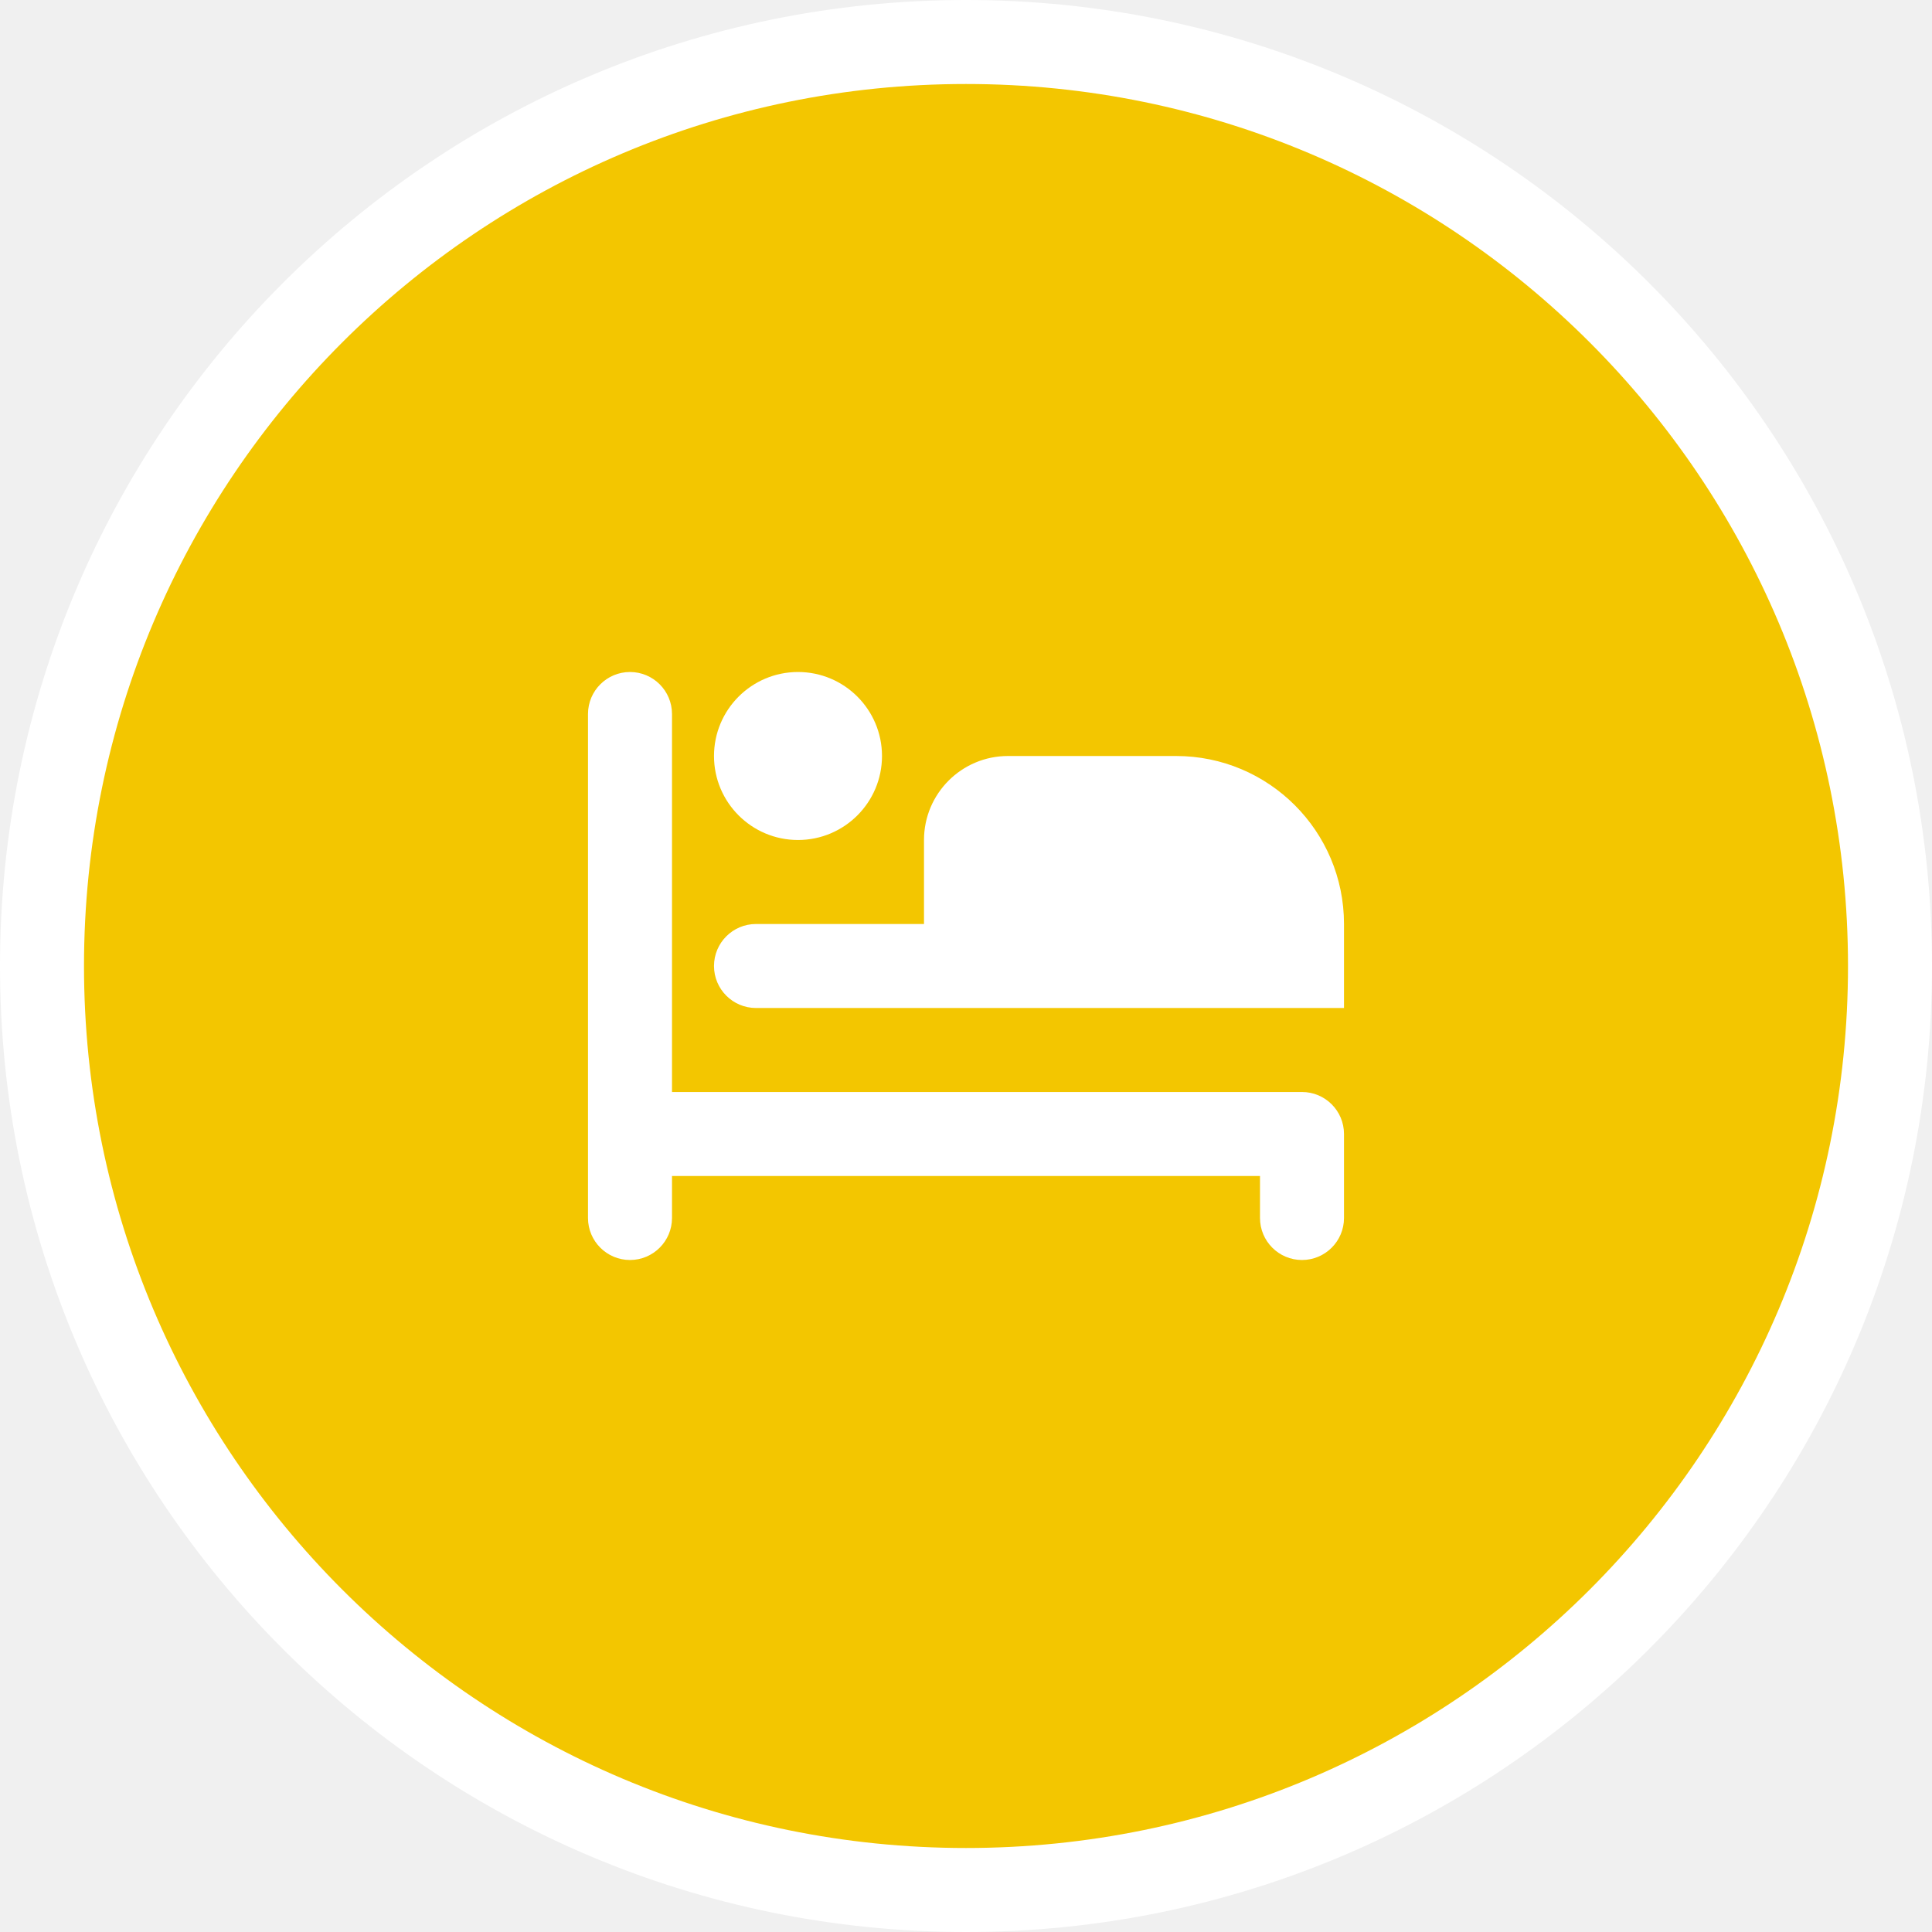
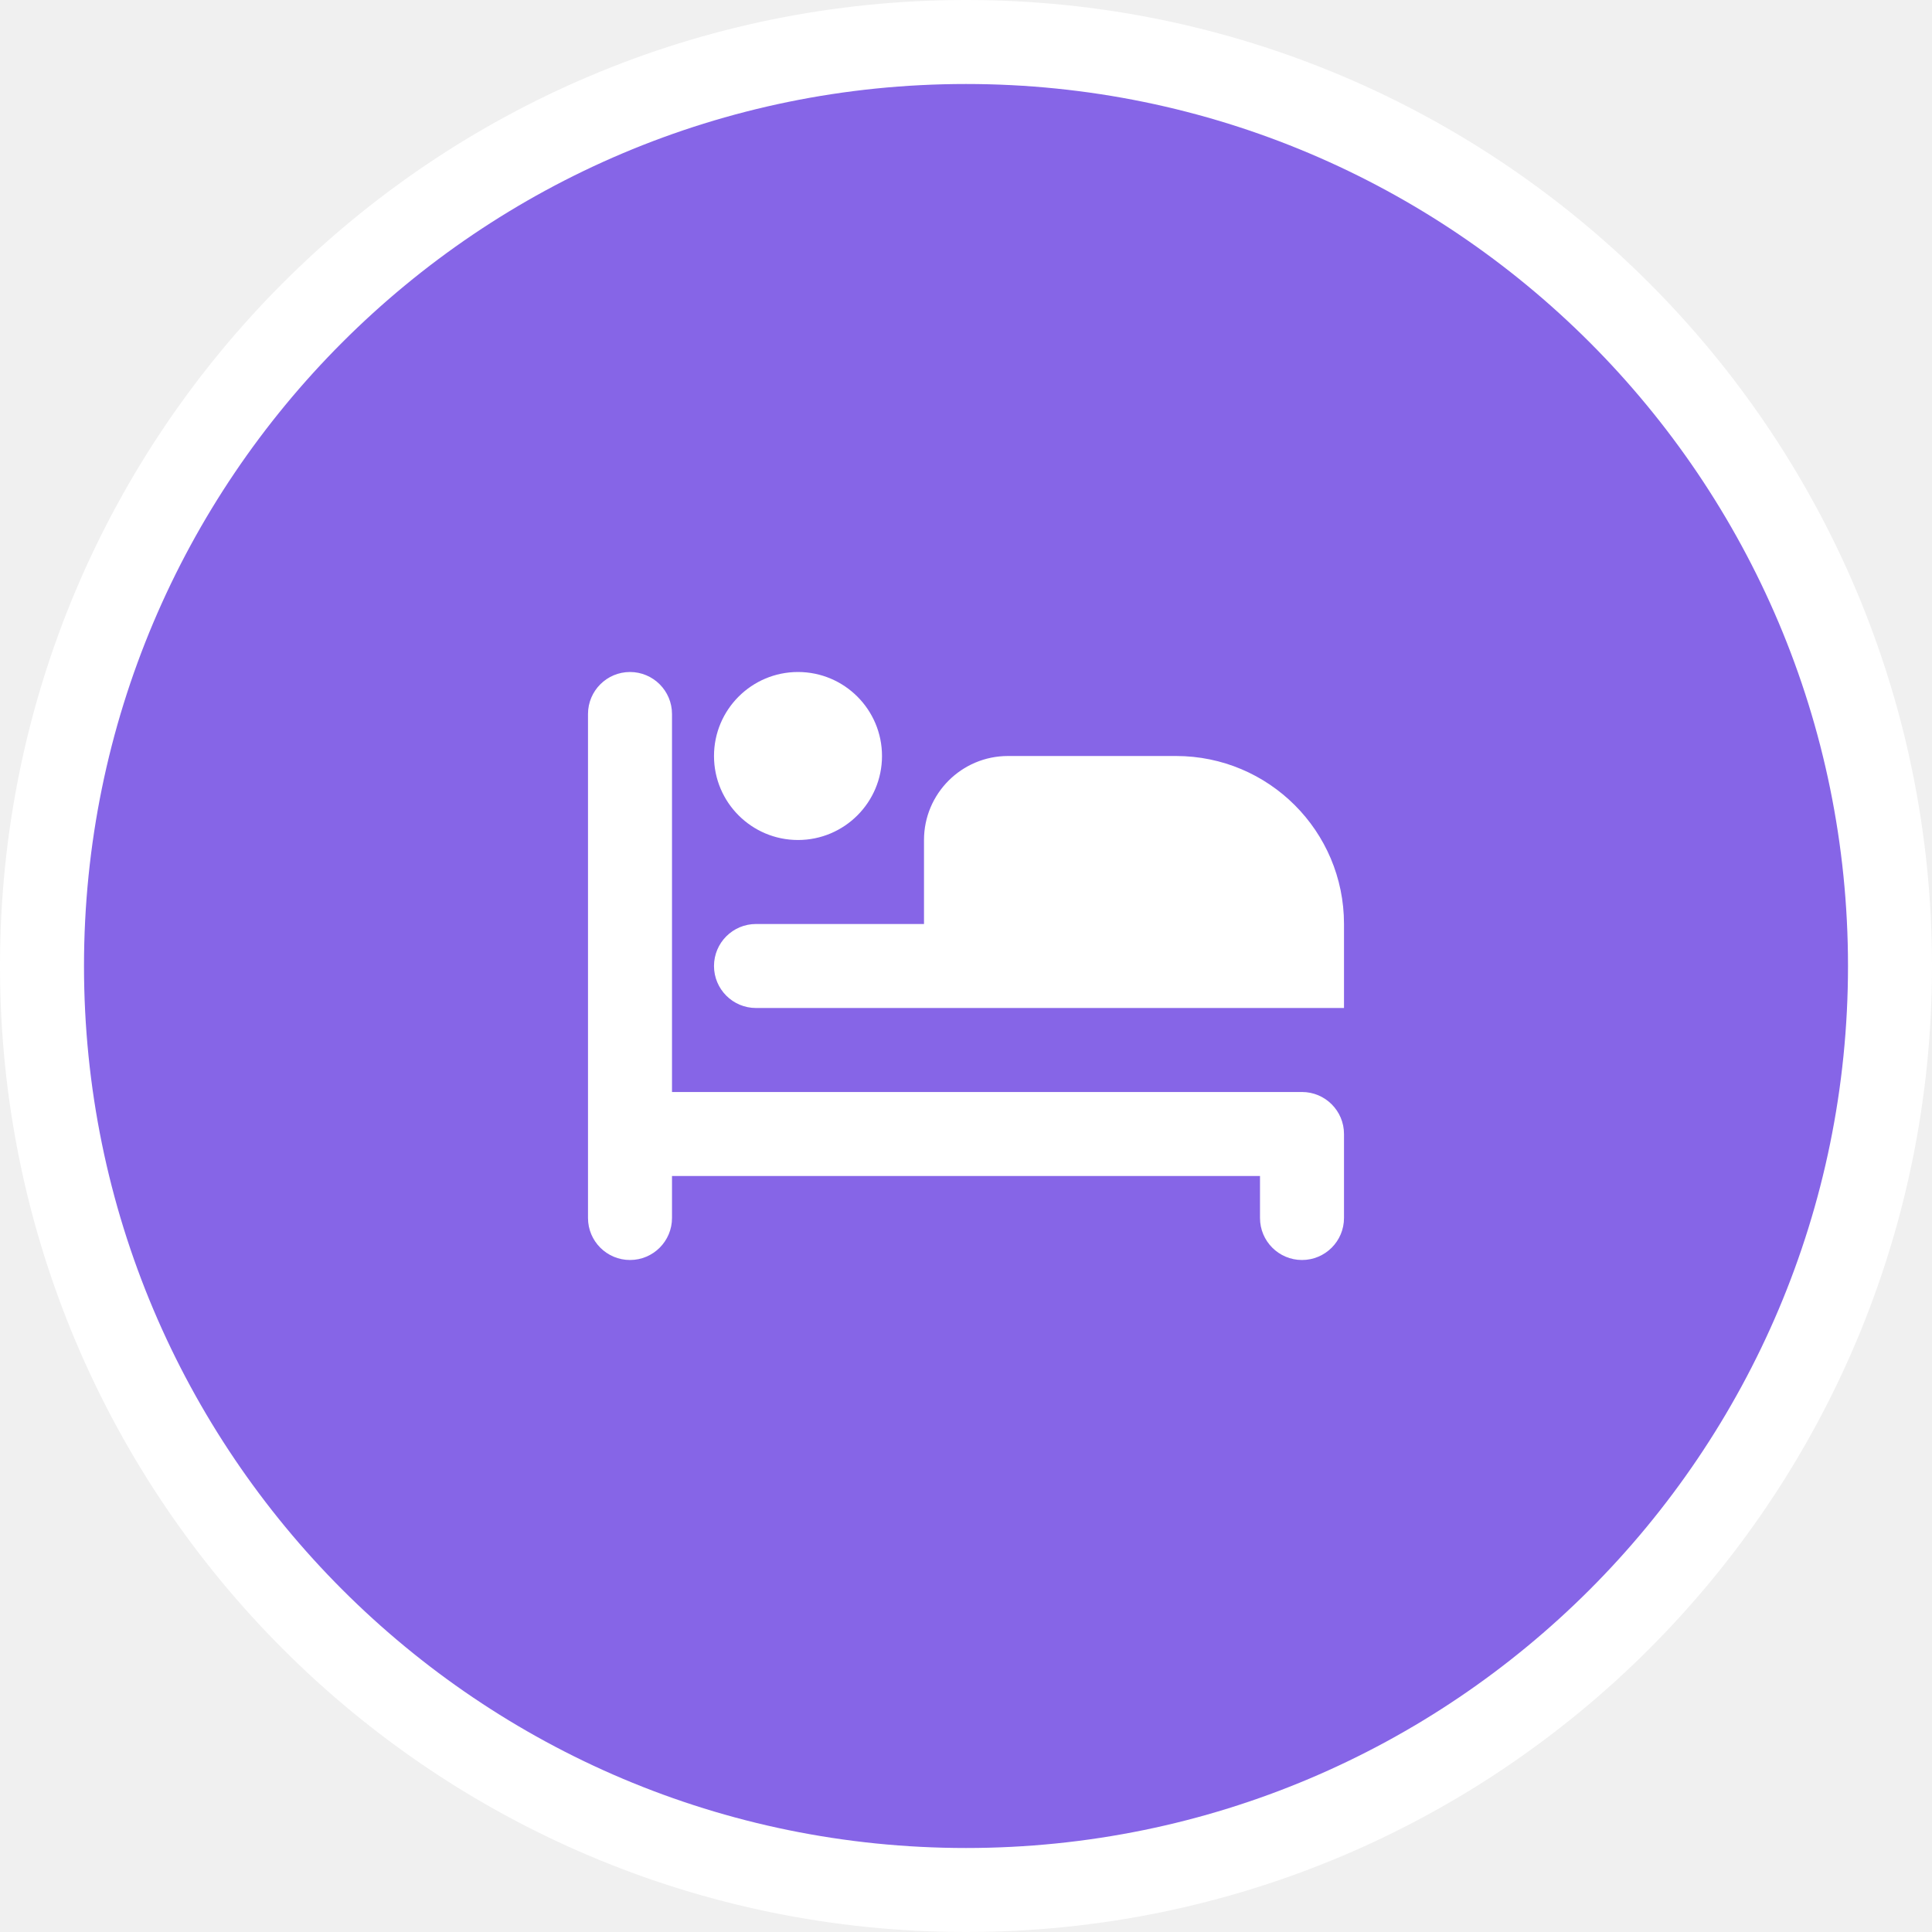
<svg xmlns="http://www.w3.org/2000/svg" viewBox="0 0 23 23" height="23" width="23">
  <rect fill="none" x="0" y="0" width="23" height="23" />
  <rect x="1" y="1" rx="10.5" ry="10.5" width="21" height="21" stroke="#ffffff" style="stroke-linejoin:round;stroke-miterlimit:4;" fill="#ffffff" stroke-width="2" />
-   <rect x="1" y="1" width="21" height="21" rx="10.5" ry="10.5" fill="#F3C600" />
+   <rect x="1" y="1" width="21" height="21" rx="10.5" ry="10.5" fill="#8665E7" />
  <path fill="#ffffff" transform="translate(6 6)" d="M1.5,2C1.224,2,1,2.224,1,2.5v6C1,8.776,1.224,9,1.5,9S2,8.776,2,8.5V8h7v0.5C9,8.776,9.224,9,9.5,9  S10,8.776,10,8.5v-1C10,7.224,9.776,7,9.5,7H2V2.5C2,2.224,1.776,2,1.5,2z M3.5,2c-0.552,0-1,0.448-1,1s0.448,1,1,1  s1-0.448,1-1S4.052,2,3.5,2z M6,3C5.448,3,5,3.448,5,4v1H3C2.724,5,2.5,5.224,2.5,5.5S2.724,6,3,6h7V5c0-1.105-0.895-2-2-2  H6z" />
</svg>
